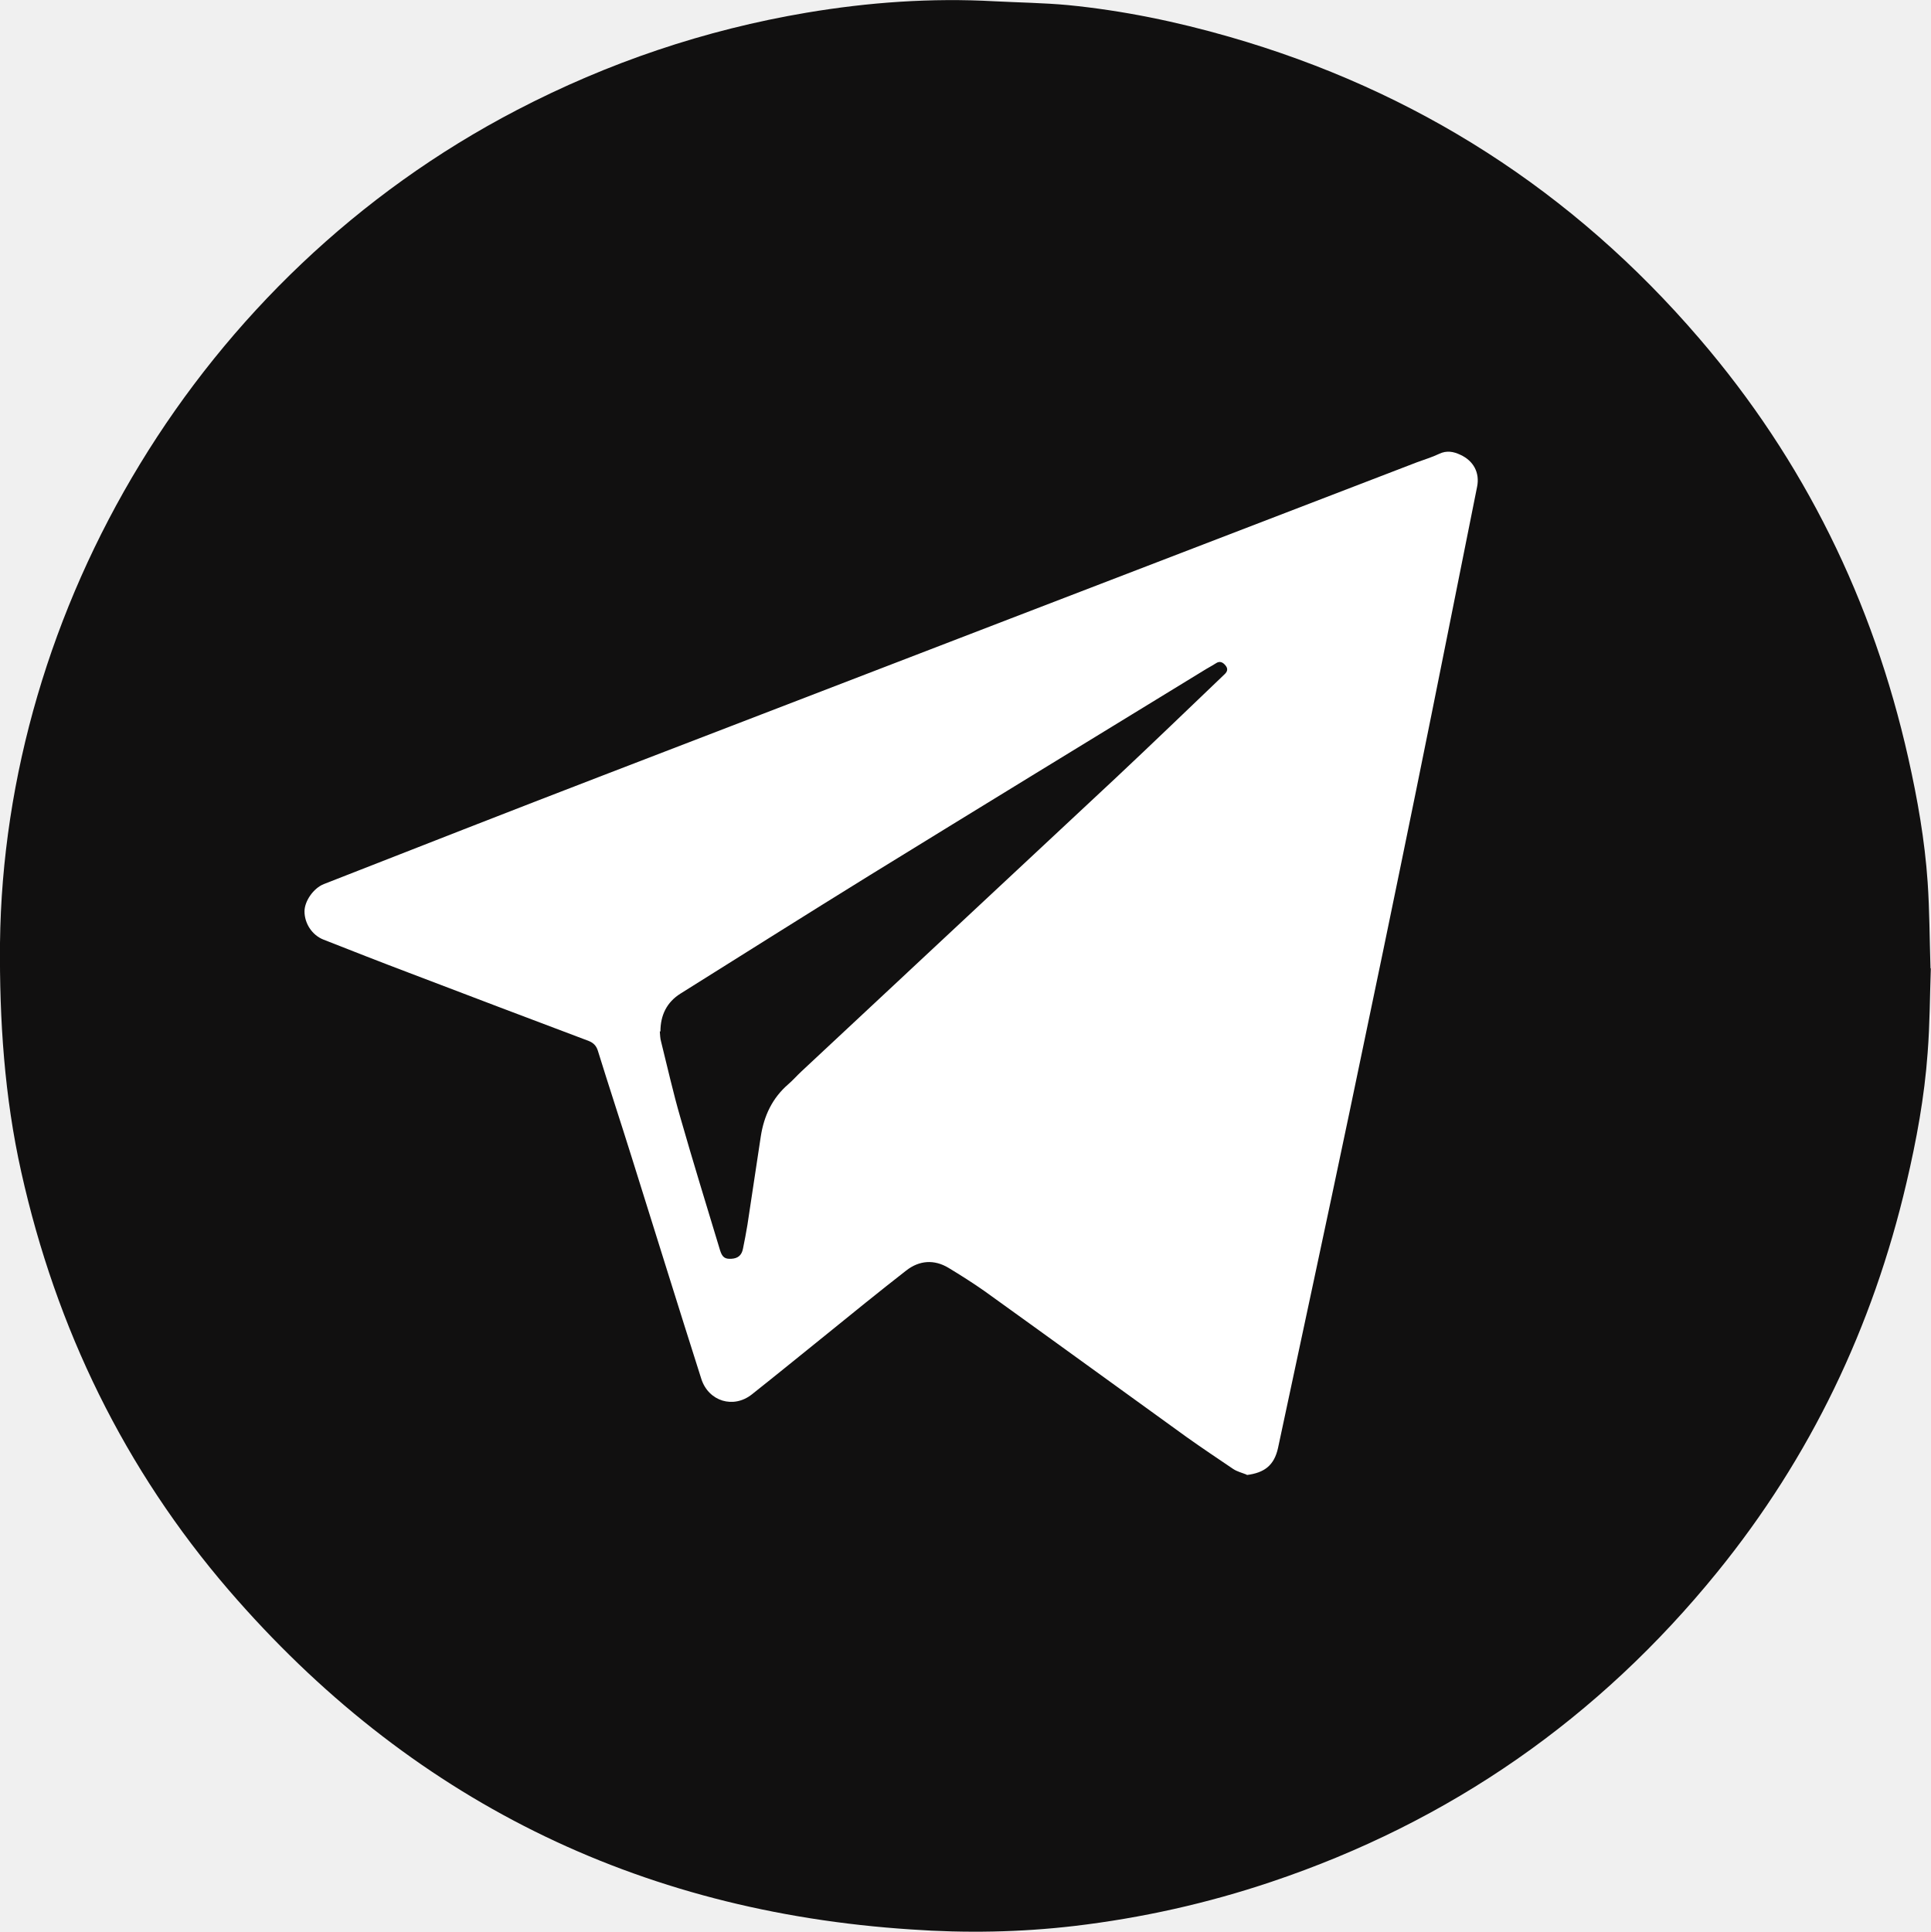
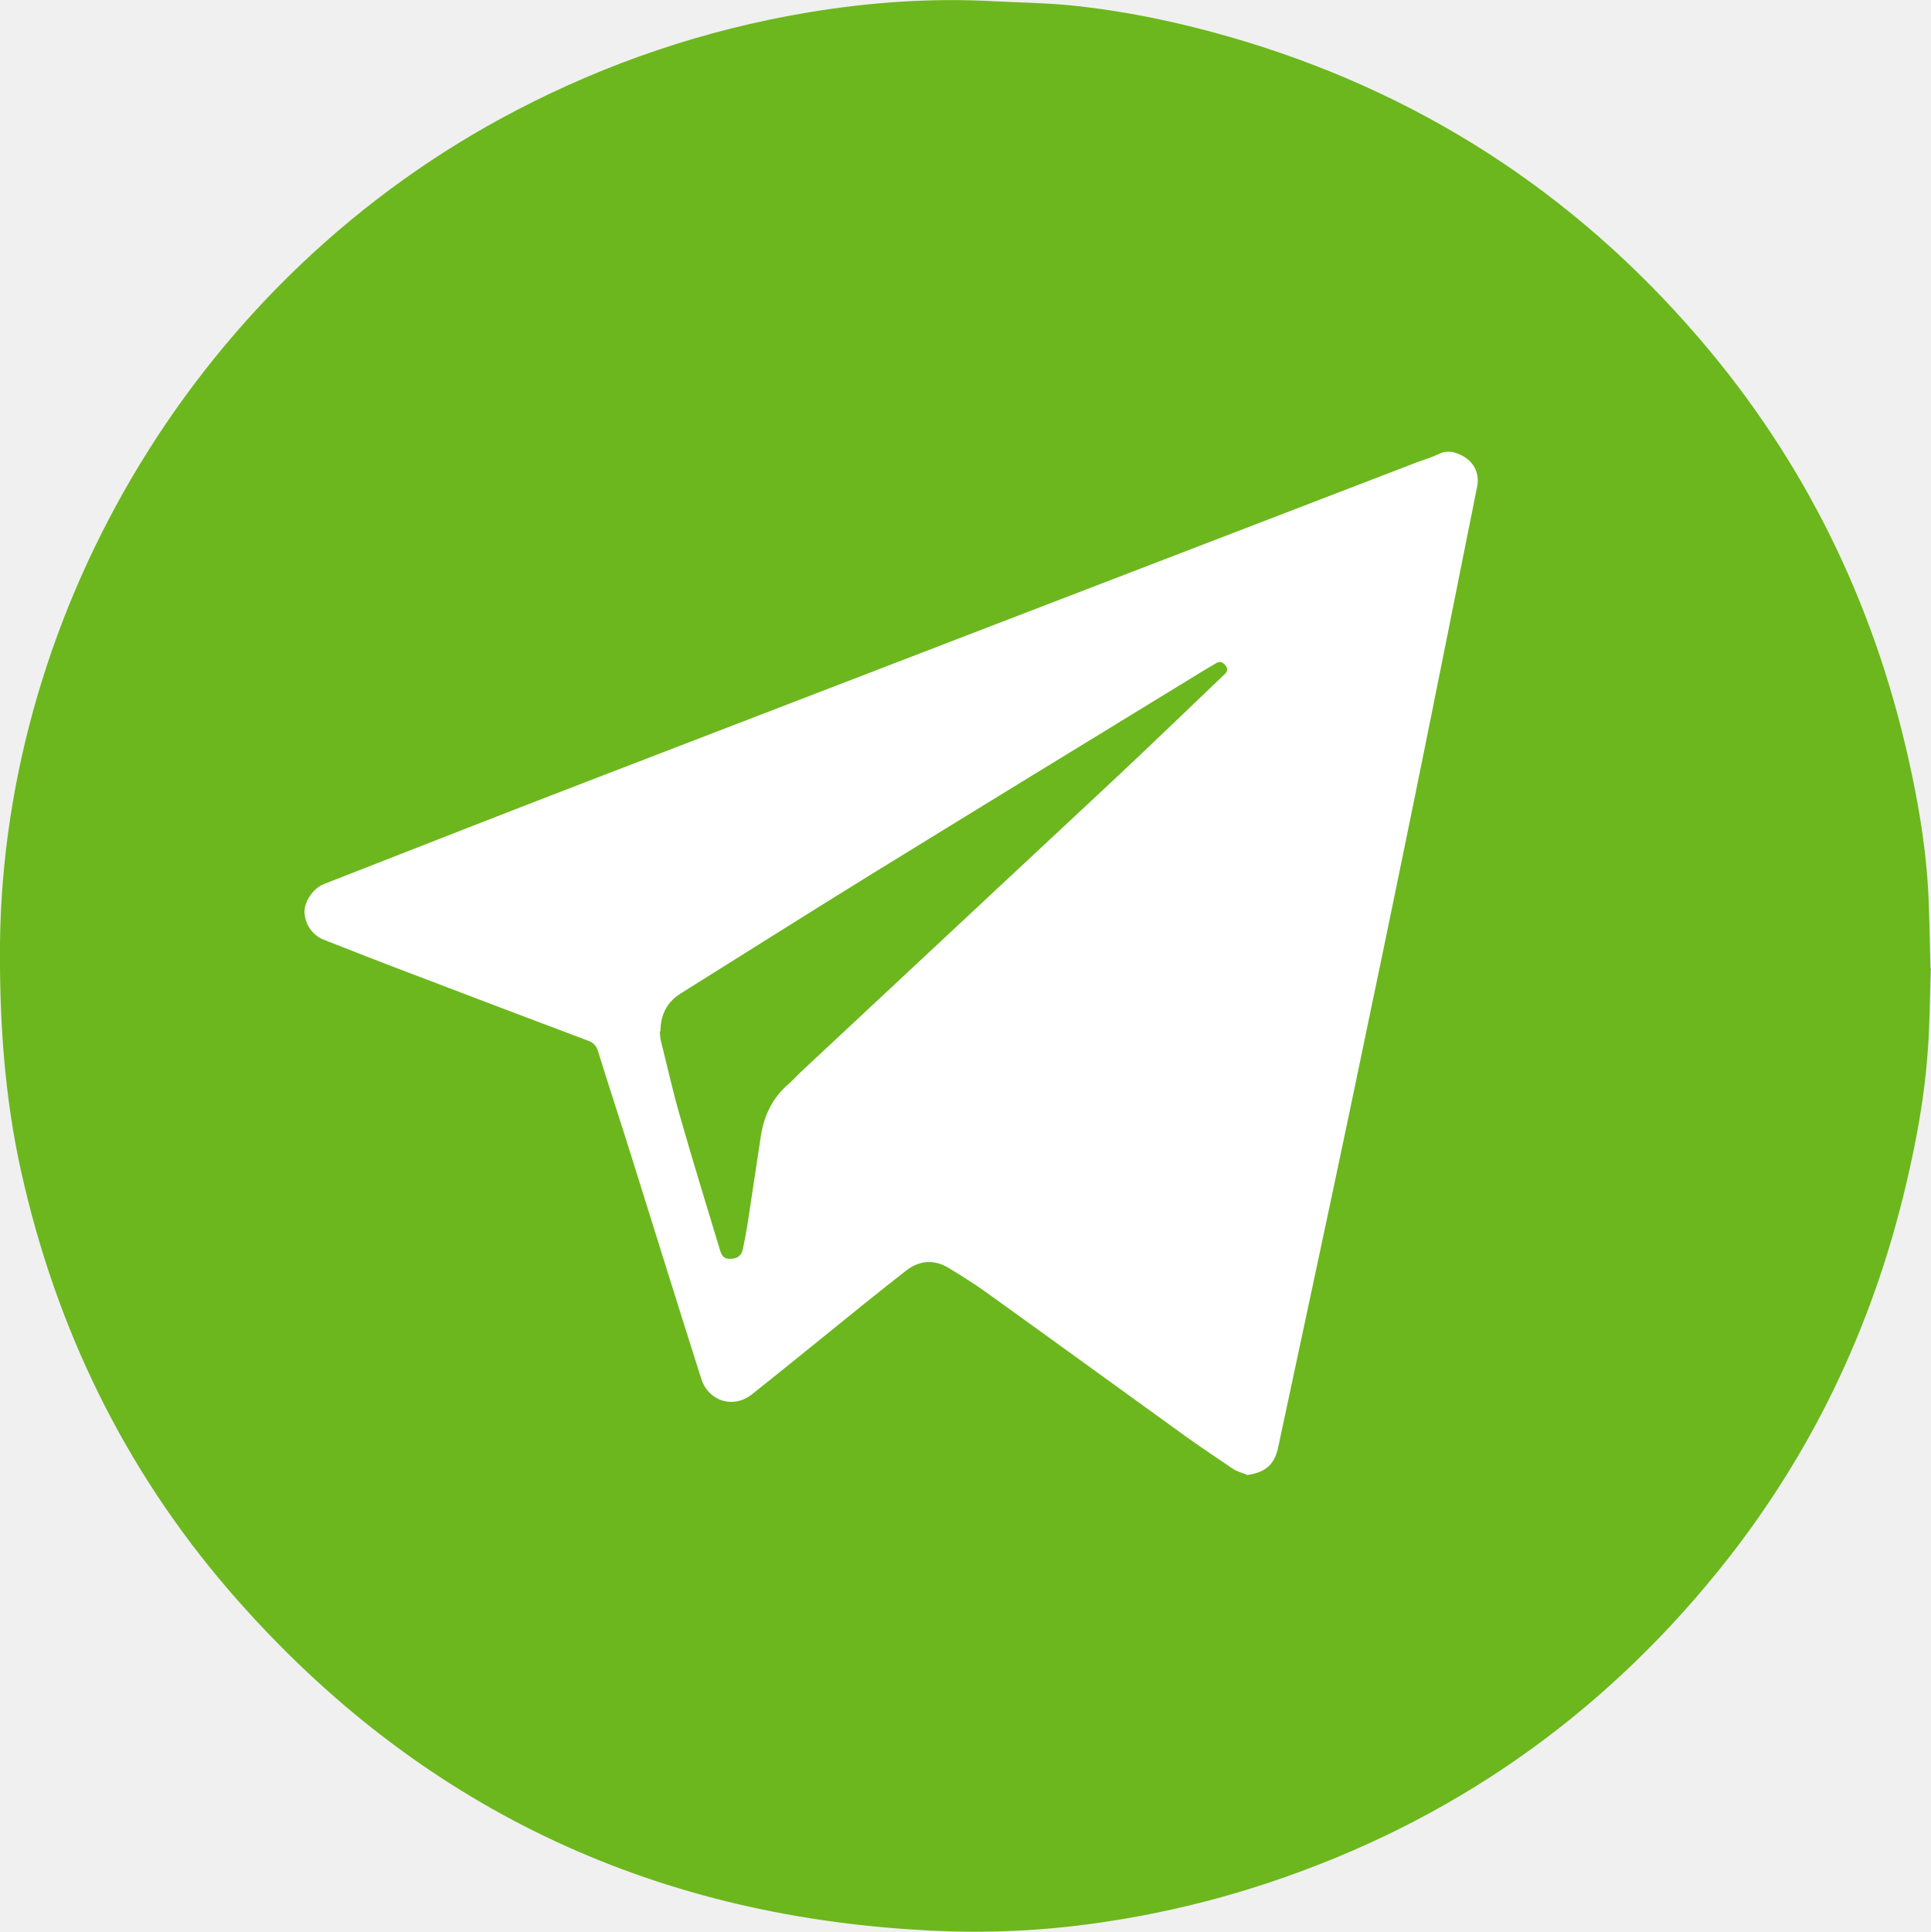
<svg xmlns="http://www.w3.org/2000/svg" id="_Слой_2" data-name="Слой 2" viewBox="0 0 60.81 60.84">
  <defs>
    <style>
      .cls-1 {
        fill: #fff;
      }

      .cls-2 {
-         fill: #111010;
+         fill: #6cb71d;
      }
    </style>
  </defs>
  <g id="_Слой_1-2" data-name="Слой 1">
    <g>
      <path class="cls-2" d="M60.81,30.49c-.03,.85-.03,1.76-.1,2.66-.1,1.39-.35,2.75-.67,4.11-1.06,4.53-3.02,8.63-5.95,12.24-3.74,4.61-8.42,7.87-14.05,9.76-2.02,.68-4.09,1.14-6.2,1.39-1.71,.2-3.43,.23-5.14,.11-8.64-.56-15.83-4.12-21.49-10.68-3.29-3.82-5.44-8.24-6.54-13.17C.14,34.54-.02,32.13,0,29.7,.12,19.2,6.22,8.7,16.27,3.47c2.88-1.5,5.93-2.53,9.13-3.07,1.96-.33,3.93-.47,5.92-.36,.77,.04,1.55,.05,2.31,.12,1.73,.17,3.42,.52,5.09,1,5.88,1.69,10.82,4.86,14.8,9.5,3.3,3.84,5.47,8.27,6.58,13.21,.29,1.29,.52,2.59,.61,3.91,.06,.88,.06,1.77,.09,2.72Z" />
      <path class="cls-1" d="M39.27,46.44c-.15-.06-.31-.1-.43-.18-.49-.33-.98-.66-1.46-1-2.12-1.53-4.24-3.07-6.37-4.6-.37-.26-.75-.5-1.13-.73-.46-.28-.93-.24-1.34,.08-.86,.67-1.71,1.36-2.56,2.05-.77,.62-1.53,1.24-2.3,1.85-.58,.46-1.36,.22-1.59-.48-.74-2.32-1.46-4.65-2.19-6.97-.35-1.12-.72-2.24-1.07-3.37-.05-.16-.14-.25-.29-.31-1.89-.71-3.78-1.43-5.67-2.15-.9-.34-1.79-.69-2.68-1.04-.36-.14-.6-.51-.6-.89,0-.32,.28-.73,.61-.86,2.94-1.15,5.87-2.3,8.81-3.43,8.54-3.29,17.08-6.57,25.61-9.85,.24-.09,.48-.16,.71-.27,.23-.11,.45-.07,.66,.03,.42,.19,.62,.57,.53,1.01-.64,3.19-1.27,6.37-1.92,9.56-.69,3.38-1.39,6.76-2.1,10.14-.74,3.53-1.5,7.05-2.25,10.57-.12,.54-.42,.78-.99,.85Zm-18.49-13.96c.01,.11,.01,.22,.04,.32,.2,.8,.38,1.61,.61,2.4,.4,1.4,.83,2.79,1.25,4.18,.07,.22,.16,.27,.35,.26,.21-.01,.33-.11,.37-.32,.05-.25,.1-.5,.14-.75,.14-.92,.28-1.85,.42-2.78,.1-.65,.36-1.21,.87-1.65,.14-.12,.27-.27,.41-.4,3.31-3.09,6.62-6.18,9.93-9.27,1.14-1.07,2.26-2.15,3.39-3.23,.1-.09,.12-.18,.04-.28-.08-.1-.18-.16-.31-.07-.14,.09-.28,.16-.42,.25-3.5,2.14-7,4.28-10.49,6.43-1.99,1.23-3.97,2.48-5.95,3.72-.43,.27-.63,.68-.63,1.19Z" />
    </g>
  </g>
</svg>
